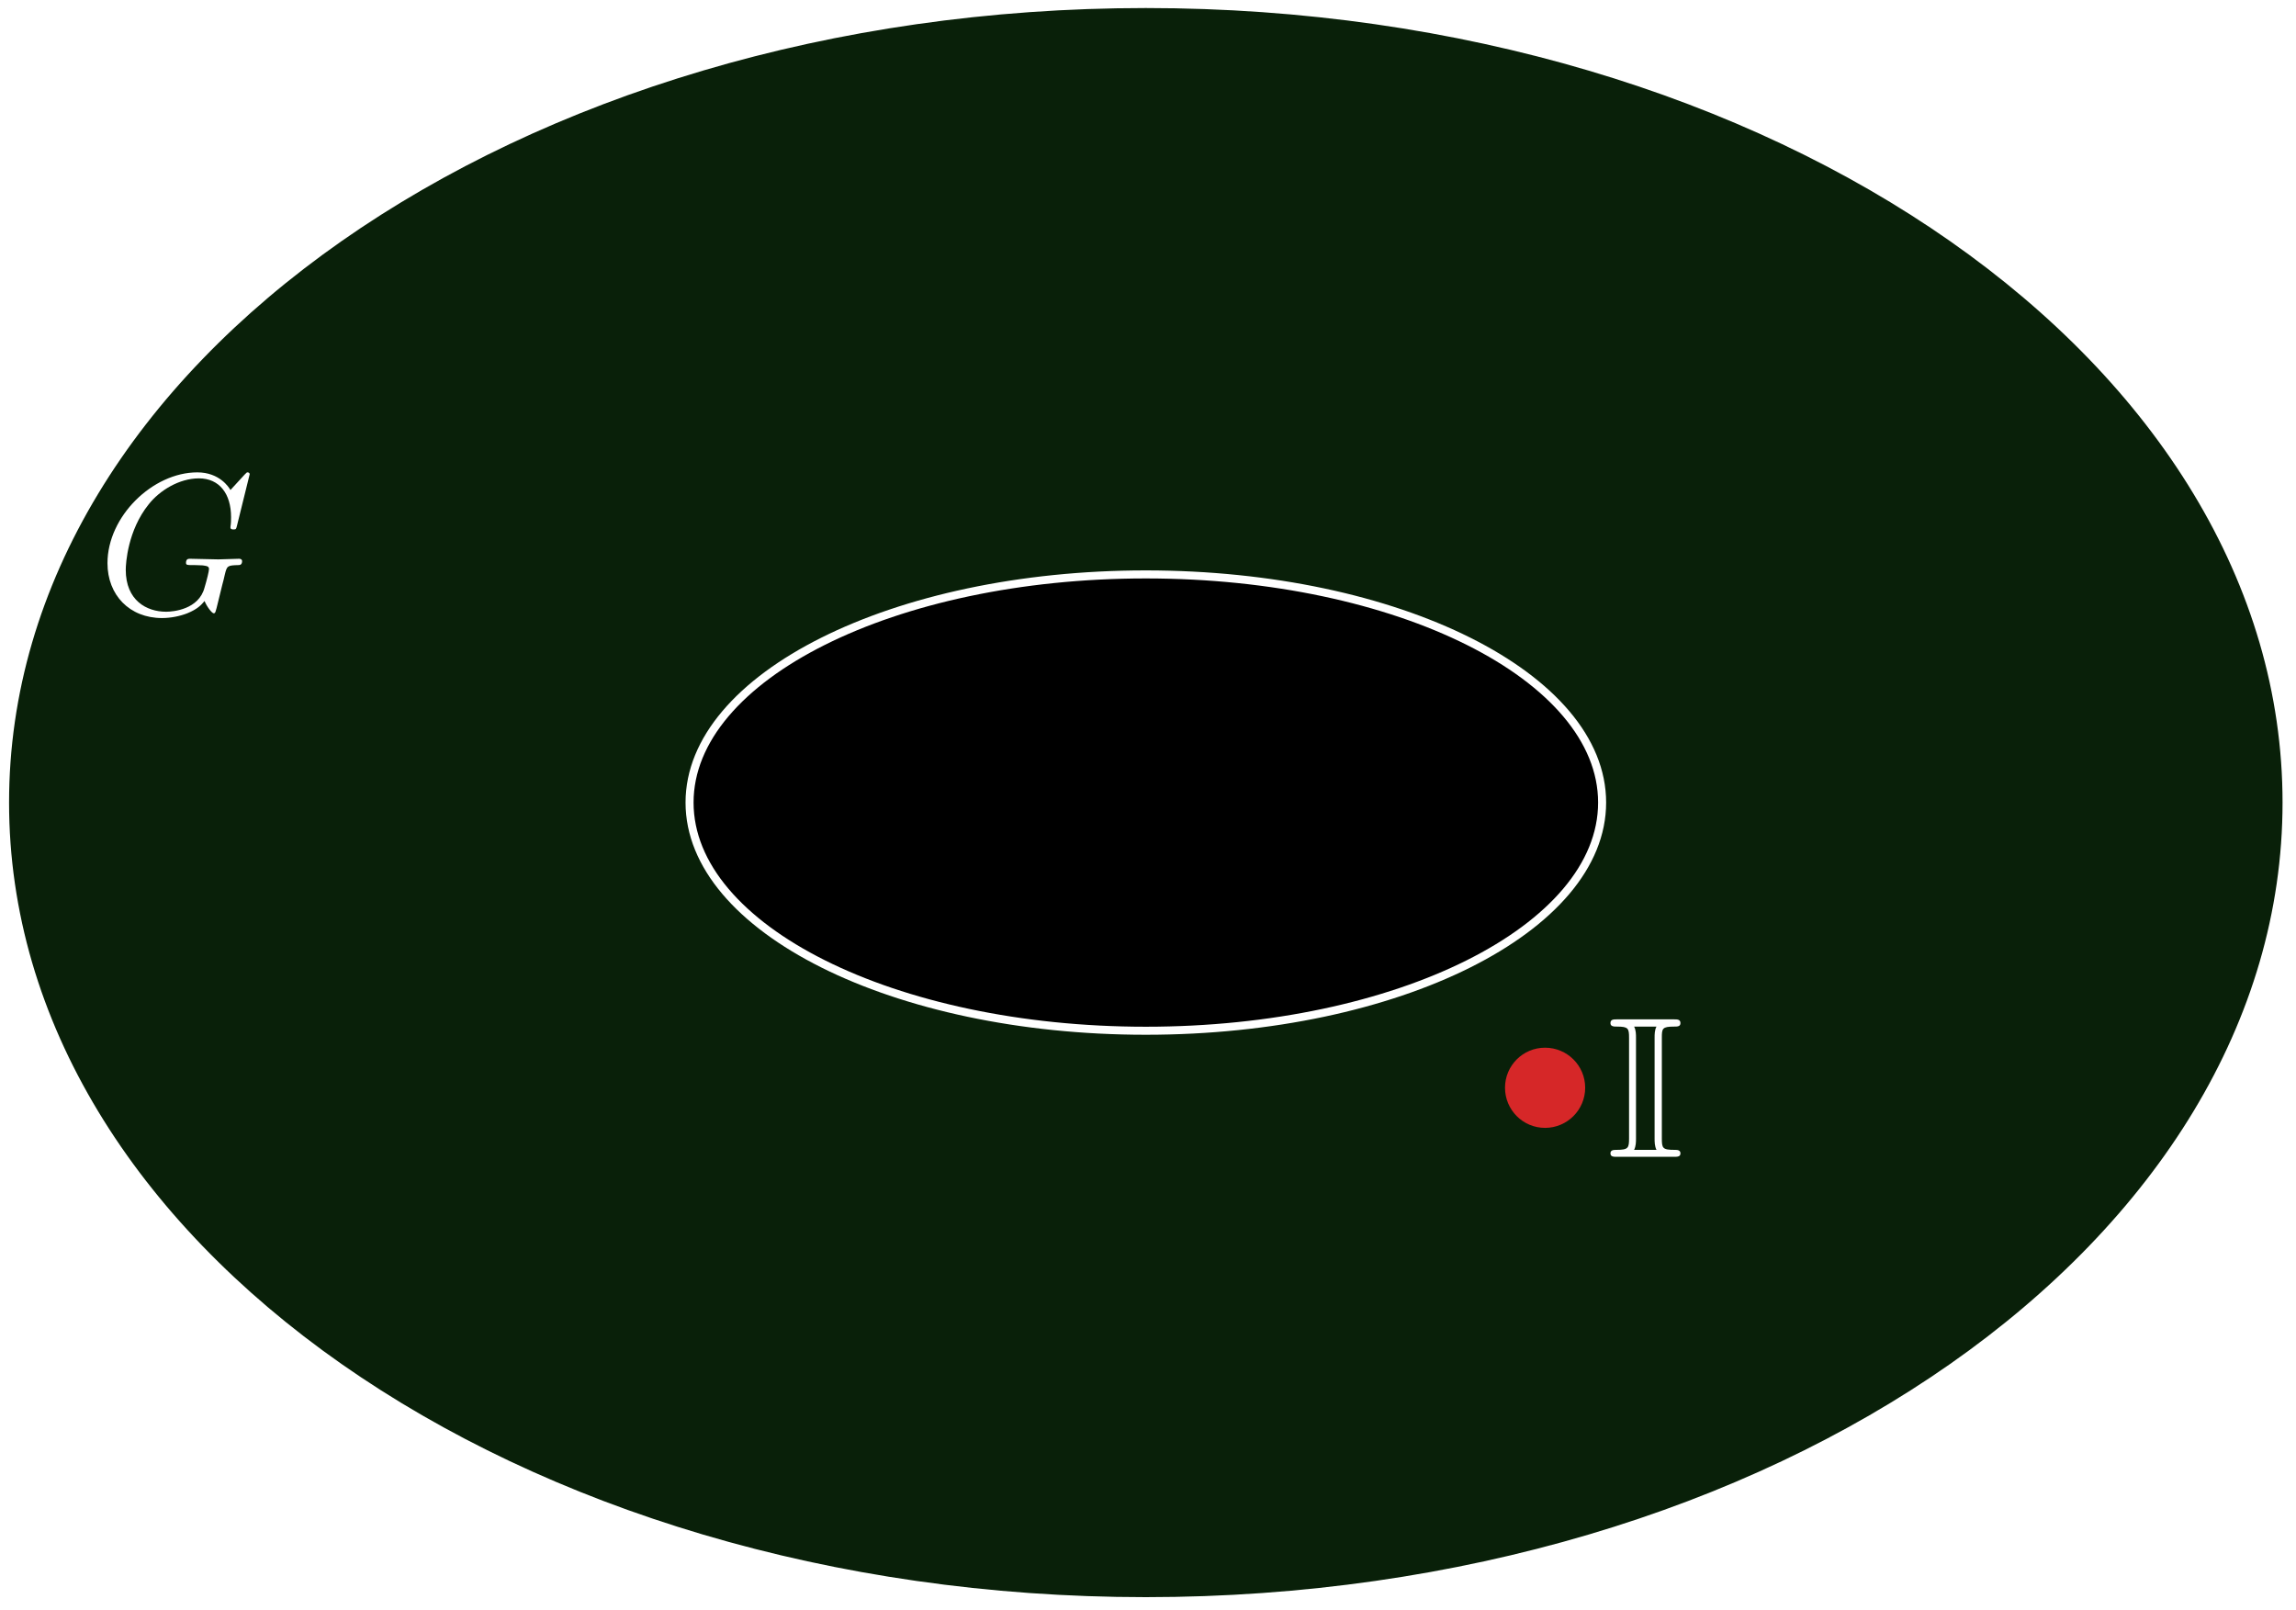
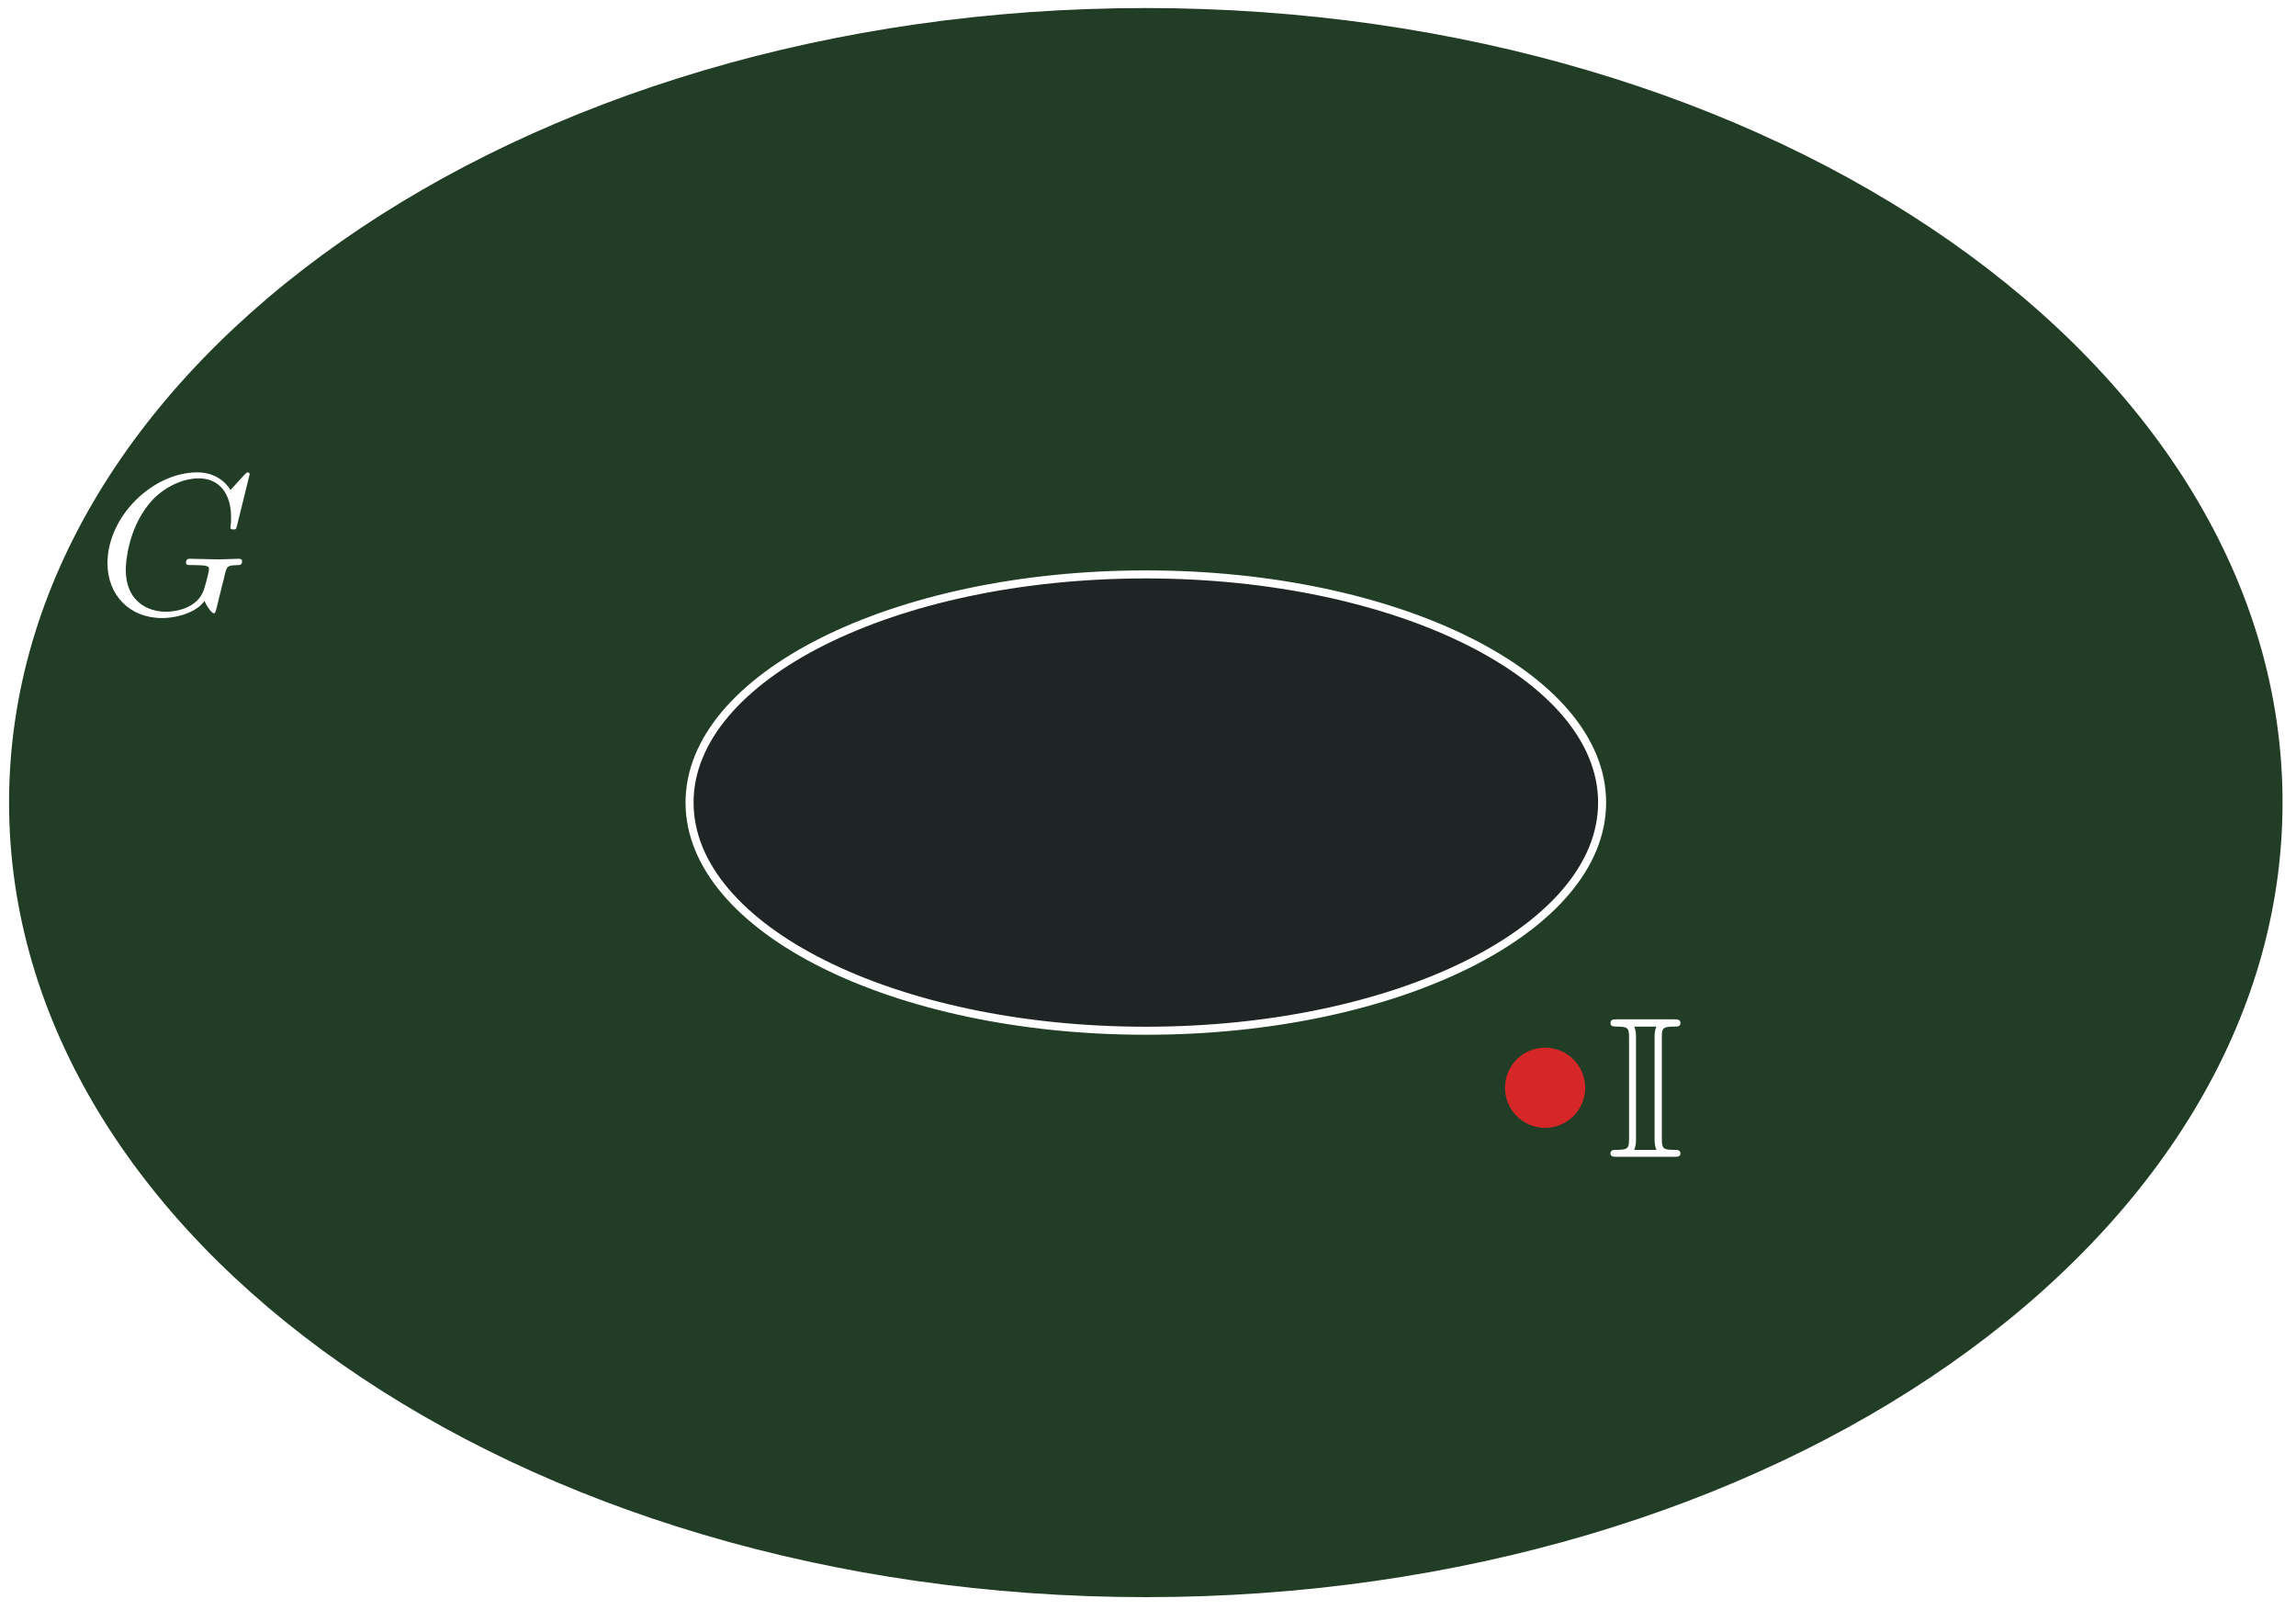
<svg xmlns="http://www.w3.org/2000/svg" xmlns:xlink="http://www.w3.org/1999/xlink" width="113.78" height="79.77" viewBox="0 0 113.78 79.77">
  <defs>
    <g>
      <g id="glyph-0-0">
        <path d="M 7.547 -6.906 C 7.547 -6.938 7.531 -7 7.438 -7 C 7.406 -7 7.406 -7 7.297 -6.891 L 6.594 -6.125 C 6.516 -6.266 6.047 -7 4.953 -7 C 2.734 -7 0.5 -4.812 0.5 -2.5 C 0.5 -0.922 1.594 0.219 3.203 0.219 C 3.641 0.219 4.094 0.125 4.453 -0.016 C 4.953 -0.219 5.141 -0.422 5.312 -0.625 C 5.406 -0.375 5.672 -0.016 5.766 -0.016 C 5.812 -0.016 5.828 -0.047 5.828 -0.047 C 5.859 -0.062 5.953 -0.453 6 -0.656 L 6.188 -1.422 C 6.234 -1.594 6.281 -1.766 6.312 -1.922 C 6.422 -2.375 6.438 -2.391 7 -2.406 C 7.062 -2.406 7.172 -2.422 7.172 -2.609 C 7.172 -2.672 7.109 -2.719 7.031 -2.719 C 6.812 -2.719 6.219 -2.688 6 -2.688 C 5.688 -2.688 4.906 -2.719 4.594 -2.719 C 4.516 -2.719 4.391 -2.719 4.391 -2.516 C 4.391 -2.406 4.469 -2.406 4.688 -2.406 C 4.703 -2.406 4.984 -2.406 5.219 -2.391 C 5.469 -2.359 5.531 -2.328 5.531 -2.203 C 5.531 -2.109 5.422 -1.656 5.312 -1.297 C 5.031 -0.203 3.75 -0.094 3.406 -0.094 C 2.438 -0.094 1.406 -0.656 1.406 -2.172 C 1.406 -2.484 1.5 -4.125 2.547 -5.422 C 3.078 -6.094 4.047 -6.703 5.031 -6.703 C 6.047 -6.703 6.625 -5.938 6.625 -4.781 C 6.625 -4.375 6.594 -4.375 6.594 -4.266 C 6.594 -4.172 6.703 -4.172 6.75 -4.172 C 6.875 -4.172 6.875 -4.188 6.922 -4.375 Z M 7.547 -6.906 " />
      </g>
      <g id="glyph-1-0">
        <path d="M 2.75 -5.891 C 2.75 -6.359 2.766 -6.453 3.359 -6.453 C 3.516 -6.453 3.672 -6.453 3.672 -6.625 C 3.672 -6.812 3.516 -6.812 3.344 -6.812 L 0.531 -6.812 C 0.359 -6.812 0.203 -6.812 0.203 -6.625 C 0.203 -6.453 0.375 -6.453 0.531 -6.453 C 1.094 -6.453 1.125 -6.359 1.125 -5.891 L 1.125 -0.922 C 1.125 -0.438 1.094 -0.344 0.5 -0.344 C 0.375 -0.344 0.203 -0.344 0.203 -0.172 C 0.203 0 0.359 0 0.531 0 L 3.344 0 C 3.516 0 3.672 0 3.672 -0.172 C 3.672 -0.344 3.5 -0.344 3.391 -0.344 C 2.781 -0.344 2.75 -0.422 2.75 -0.922 Z M 1.469 -5.906 C 1.469 -6.062 1.469 -6.281 1.375 -6.453 L 2.484 -6.453 C 2.391 -6.281 2.391 -6.062 2.391 -5.906 L 2.391 -0.891 C 2.391 -0.75 2.391 -0.531 2.484 -0.344 L 1.375 -0.344 C 1.469 -0.531 1.469 -0.75 1.469 -0.891 Z M 1.469 -5.906 " />
      </g>
    </g>
    <clipPath id="clip-0">
      <path clip-rule="nonzero" d="M 0.055 0 L 113.508 0 L 113.508 79.539 L 0.055 79.539 Z M 0.055 0 " />
    </clipPath>
  </defs>
  <g clip-path="url(#clip-0)">
-     <path fill-rule="nonzero" fill="rgb(3.452%, 12.549%, 3.452%)" fill-opacity="1" stroke-width="0.399" stroke-linecap="butt" stroke-linejoin="miter" stroke="rgb(100%, 100%, 100%)" stroke-opacity="1" stroke-miterlimit="10" d="M 56.693 0.001 C 56.693 21.919 31.312 39.685 -0.001 39.685 C -31.31 39.685 -56.695 21.919 -56.695 0.001 C -56.695 -21.918 -31.31 -39.688 -0.001 -39.688 C 31.312 -39.688 56.693 -21.918 56.693 0.001 Z M 56.693 0.001 " transform="matrix(0.997125, 0, 0, -0.997125, 56.78231, 39.77033)" />
+     <path fill-rule="nonzero" fill="rgb(13.176%, 23.845%, 14.745%)" fill-opacity="1" stroke-width="0.399" stroke-linecap="butt" stroke-linejoin="miter" stroke="rgb(100%, 100%, 100%)" stroke-opacity="1" stroke-miterlimit="10" d="M 56.693 0.001 C 56.693 21.919 31.312 39.685 -0.001 39.685 C -31.31 39.685 -56.695 21.919 -56.695 0.001 C -56.695 -21.918 -31.31 -39.688 -0.001 -39.688 C 31.312 -39.688 56.693 -21.918 56.693 0.001 Z M 56.693 0.001 " transform="matrix(0.997125, 0, 0, -0.997125, 56.78231, 39.77033)" />
  </g>
  <g fill="rgb(100%, 100%, 100%)" fill-opacity="1">
    <use xlink:href="#glyph-0-0" x="4.826" y="30.408" />
  </g>
-   <path fill-rule="nonzero" fill="rgb(0%, 0%, 0%)" fill-opacity="1" stroke-width="0.399" stroke-linecap="butt" stroke-linejoin="miter" stroke="rgb(100%, 100%, 100%)" stroke-opacity="1" stroke-miterlimit="10" d="M 22.677 0.001 C 22.677 6.261 12.523 11.338 -0.001 11.338 C -12.525 11.338 -22.676 6.261 -22.676 0.001 C -22.676 -6.263 -12.525 -11.34 -0.001 -11.34 C 12.523 -11.34 22.677 -6.263 22.677 0.001 Z M 22.677 0.001 " transform="matrix(0.997125, 0, 0, -0.997125, 56.78231, 39.77033)" />
+   <path fill-rule="nonzero" fill="rgb(12.157%, 14.119%, 14.119%)" fill-opacity="1" stroke-width="0.399" stroke-linecap="butt" stroke-linejoin="miter" stroke="rgb(100%, 100%, 100%)" stroke-opacity="1" stroke-miterlimit="10" d="M 22.677 0.001 C 22.677 6.261 12.523 11.338 -0.001 11.338 C -12.525 11.338 -22.676 6.261 -22.676 0.001 C -22.676 -6.263 -12.525 -11.34 -0.001 -11.34 C 12.523 -11.34 22.677 -6.263 22.677 0.001 Z M 22.677 0.001 " transform="matrix(0.997125, 0, 0, -0.997125, 56.78231, 39.77033)" />
  <path fill-rule="nonzero" fill="rgb(83.899%, 15.3%, 15.7%)" fill-opacity="1" d="M 78.555 53.902 C 78.555 52.805 77.664 51.918 76.566 51.918 C 75.469 51.918 74.582 52.805 74.582 53.902 C 74.582 55 75.469 55.891 76.566 55.891 C 77.664 55.891 78.555 55 78.555 53.902 Z M 78.555 53.902 " />
  <g fill="rgb(100%, 100%, 100%)" fill-opacity="1">
    <use xlink:href="#glyph-1-0" x="79.604" y="57.325" />
  </g>
</svg>
